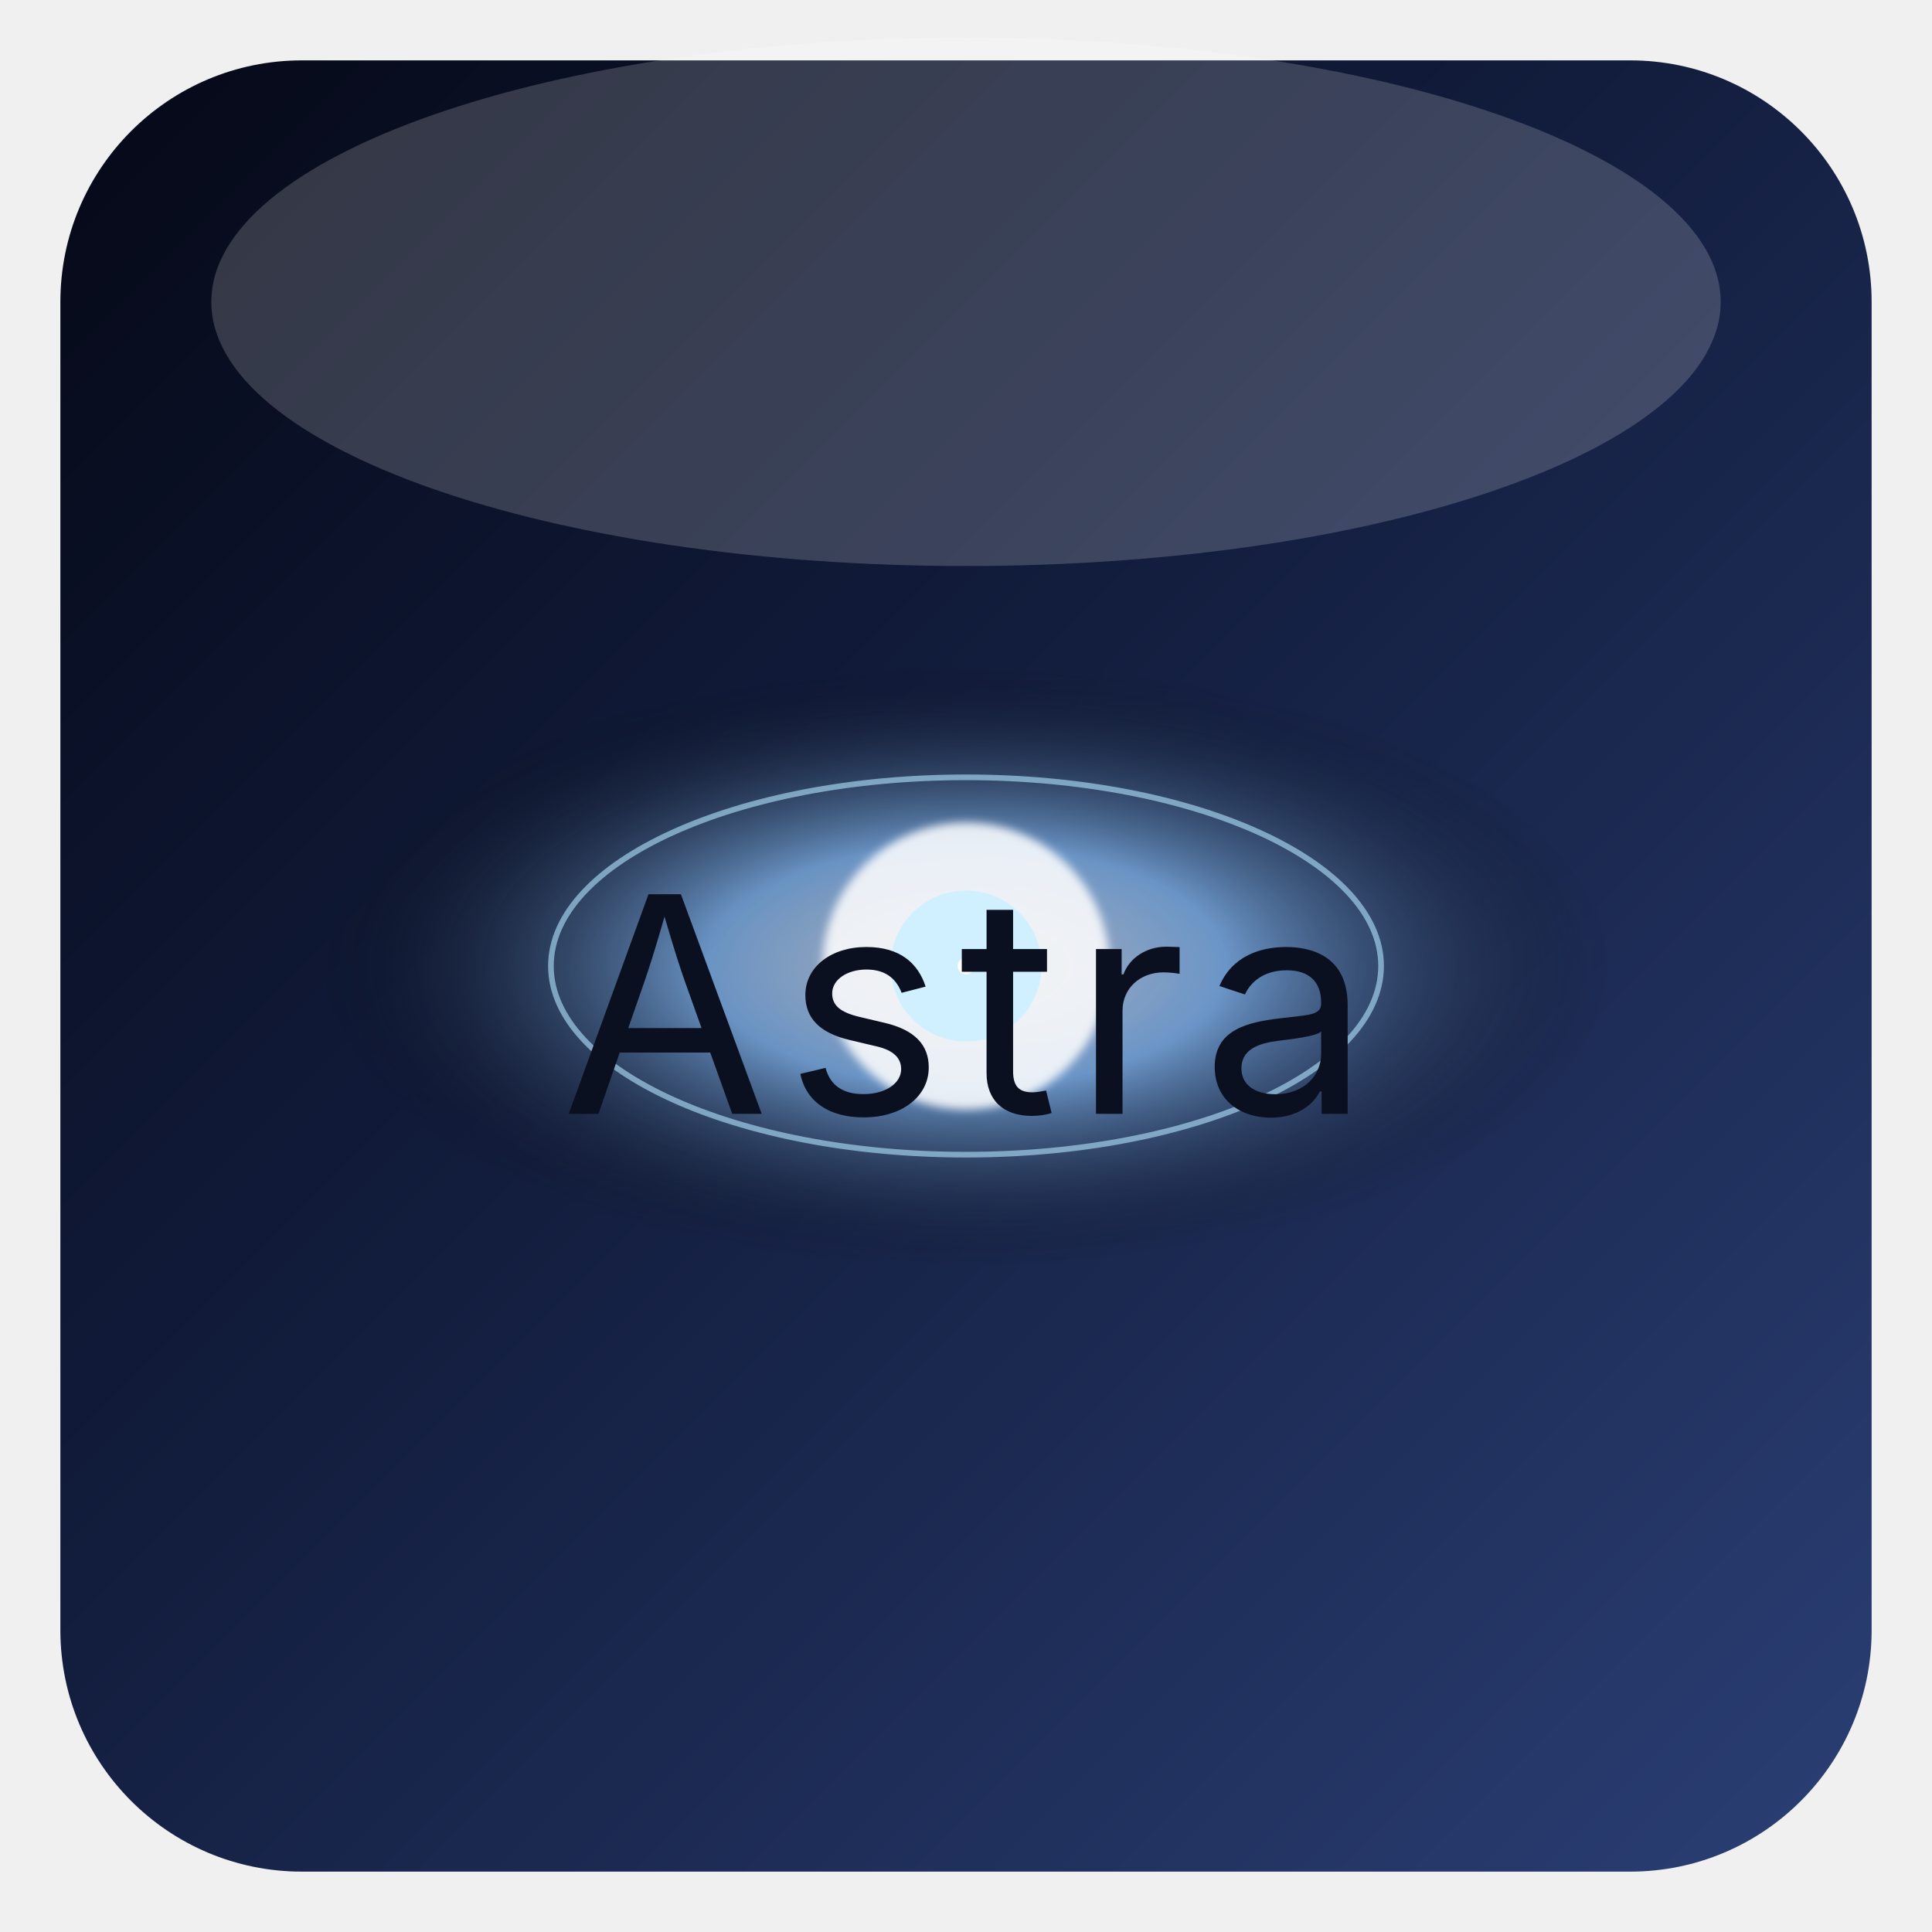
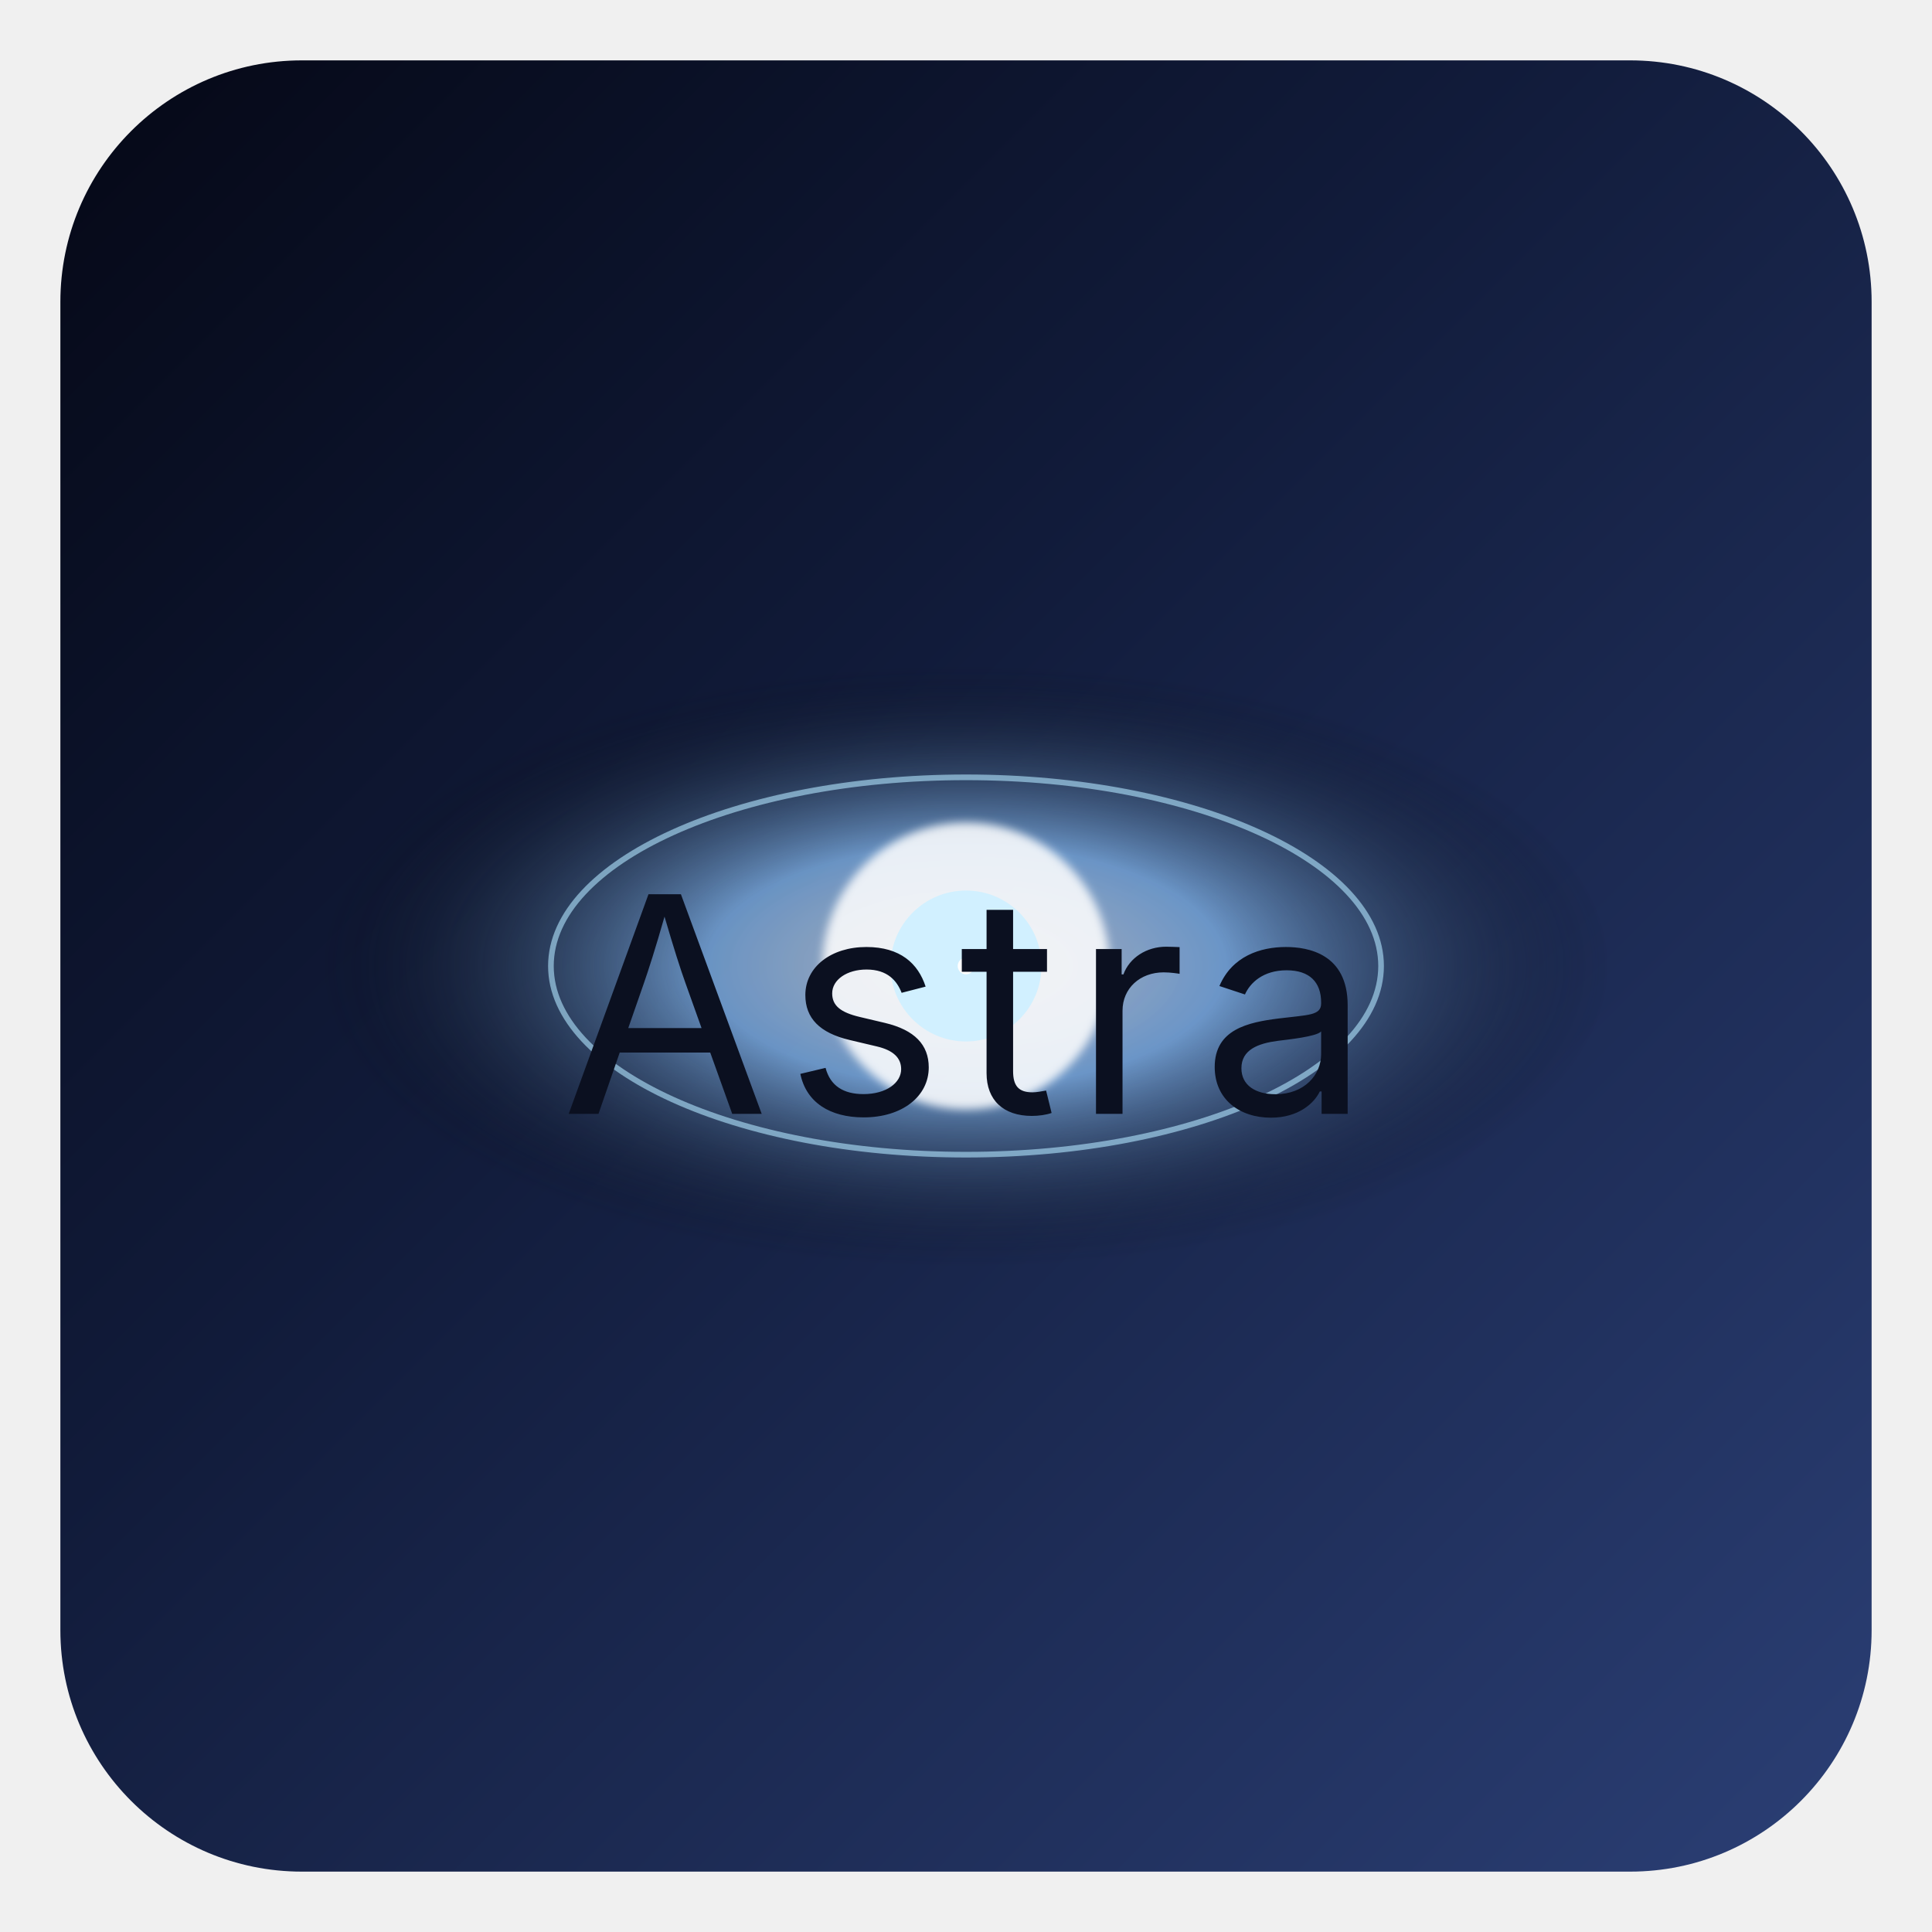
<svg xmlns="http://www.w3.org/2000/svg" width="512" height="512" viewBox="0 0 512 512" role="img" aria-labelledby="title desc">
  <defs>
    <linearGradient id="bgGradient" x1="0%" y1="0%" x2="100%" y2="100%">
      <stop offset="0%" stop-color="#050816" />
      <stop offset="40%" stop-color="#111b3a" />
      <stop offset="100%" stop-color="#2b3f75" />
    </linearGradient>
    <radialGradient id="ringGradient" cx="50%" cy="50%" r="50%">
      <stop offset="0%" stop-color="rgba(255,255,255,0.9)" />
      <stop offset="40%" stop-color="#8ec5fc" />
      <stop offset="100%" stop-color="rgba(0,0,0,0)" />
    </radialGradient>
    <filter id="softGlow" x="-50%" y="-50%" width="200%" height="200%">
      <feGaussianBlur in="SourceGraphic" stdDeviation="1.2" />
    </filter>
  </defs>
  <rect x="16" y="16" width="480" height="480" rx="64" ry="64" fill="url(#bgGradient)" />
  <g transform="translate(256,256)">
    <g>
      <ellipse cx="0" cy="0" rx="170" ry="80" fill="url(#ringGradient)" opacity="0.7">
        <animateTransform attributeName="transform" attributeType="XML" type="rotate" from="0" to="360" dur="20s" repeatCount="indefinite" />
      </ellipse>
    </g>
    <g opacity="0.8">
      <ellipse cx="0" cy="0" rx="110" ry="50" fill="none" stroke="#b3e6ff" stroke-width="1.5" stroke-opacity="0.75">
        <animateTransform attributeName="transform" attributeType="XML" type="rotate" from="360" to="0" dur="26s" repeatCount="indefinite" />
      </ellipse>
    </g>
    <circle cx="0" cy="0" r="38" fill="#ffffff" opacity="0.85" filter="url(#softGlow)" />
    <circle cx="0" cy="0" r="20" fill="#d0f0ff" opacity="0.95" />
    <g fill="#ffffff">
      <circle r="2.2">
        <animate attributeName="cx" values="-60; -20; -60" dur="6s" repeatCount="indefinite" />
        <animate attributeName="cy" values="-40; -70; -40" dur="6s" repeatCount="indefinite" />
      </circle>
      <circle r="1.8" opacity="0.9">
        <animate attributeName="cx" values="80; 40; 80" dur="7.5s" repeatCount="indefinite" />
        <animate attributeName="cy" values="10; 40; 10" dur="7.5s" repeatCount="indefinite" />
      </circle>
      <circle r="2">
        <animate attributeName="cx" values="10; 60; 10" dur="8s" repeatCount="indefinite" />
        <animate attributeName="cy" values="-80; -30; -80" dur="8s" repeatCount="indefinite" />
      </circle>
      <circle r="1.6" opacity="0.8">
        <animate attributeName="cx" values="-90; -40; -90" dur="9s" repeatCount="indefinite" />
        <animate attributeName="cy" values="50; 0; 50" dur="9s" repeatCount="indefinite" />
      </circle>
    </g>
  </g>
  <text x="50%" y="52%" text-anchor="middle" dominant-baseline="middle" font-family="system-ui, -apple-system, BlinkMacSystemFont, 'Segoe UI', sans-serif" font-size="80" fill="#0b1020" letter-spacing="4">
    Astra
  </text>
-   <ellipse cx="256" cy="80" rx="200" ry="70" fill="rgba(255,255,255,0.18)" />
</svg>
